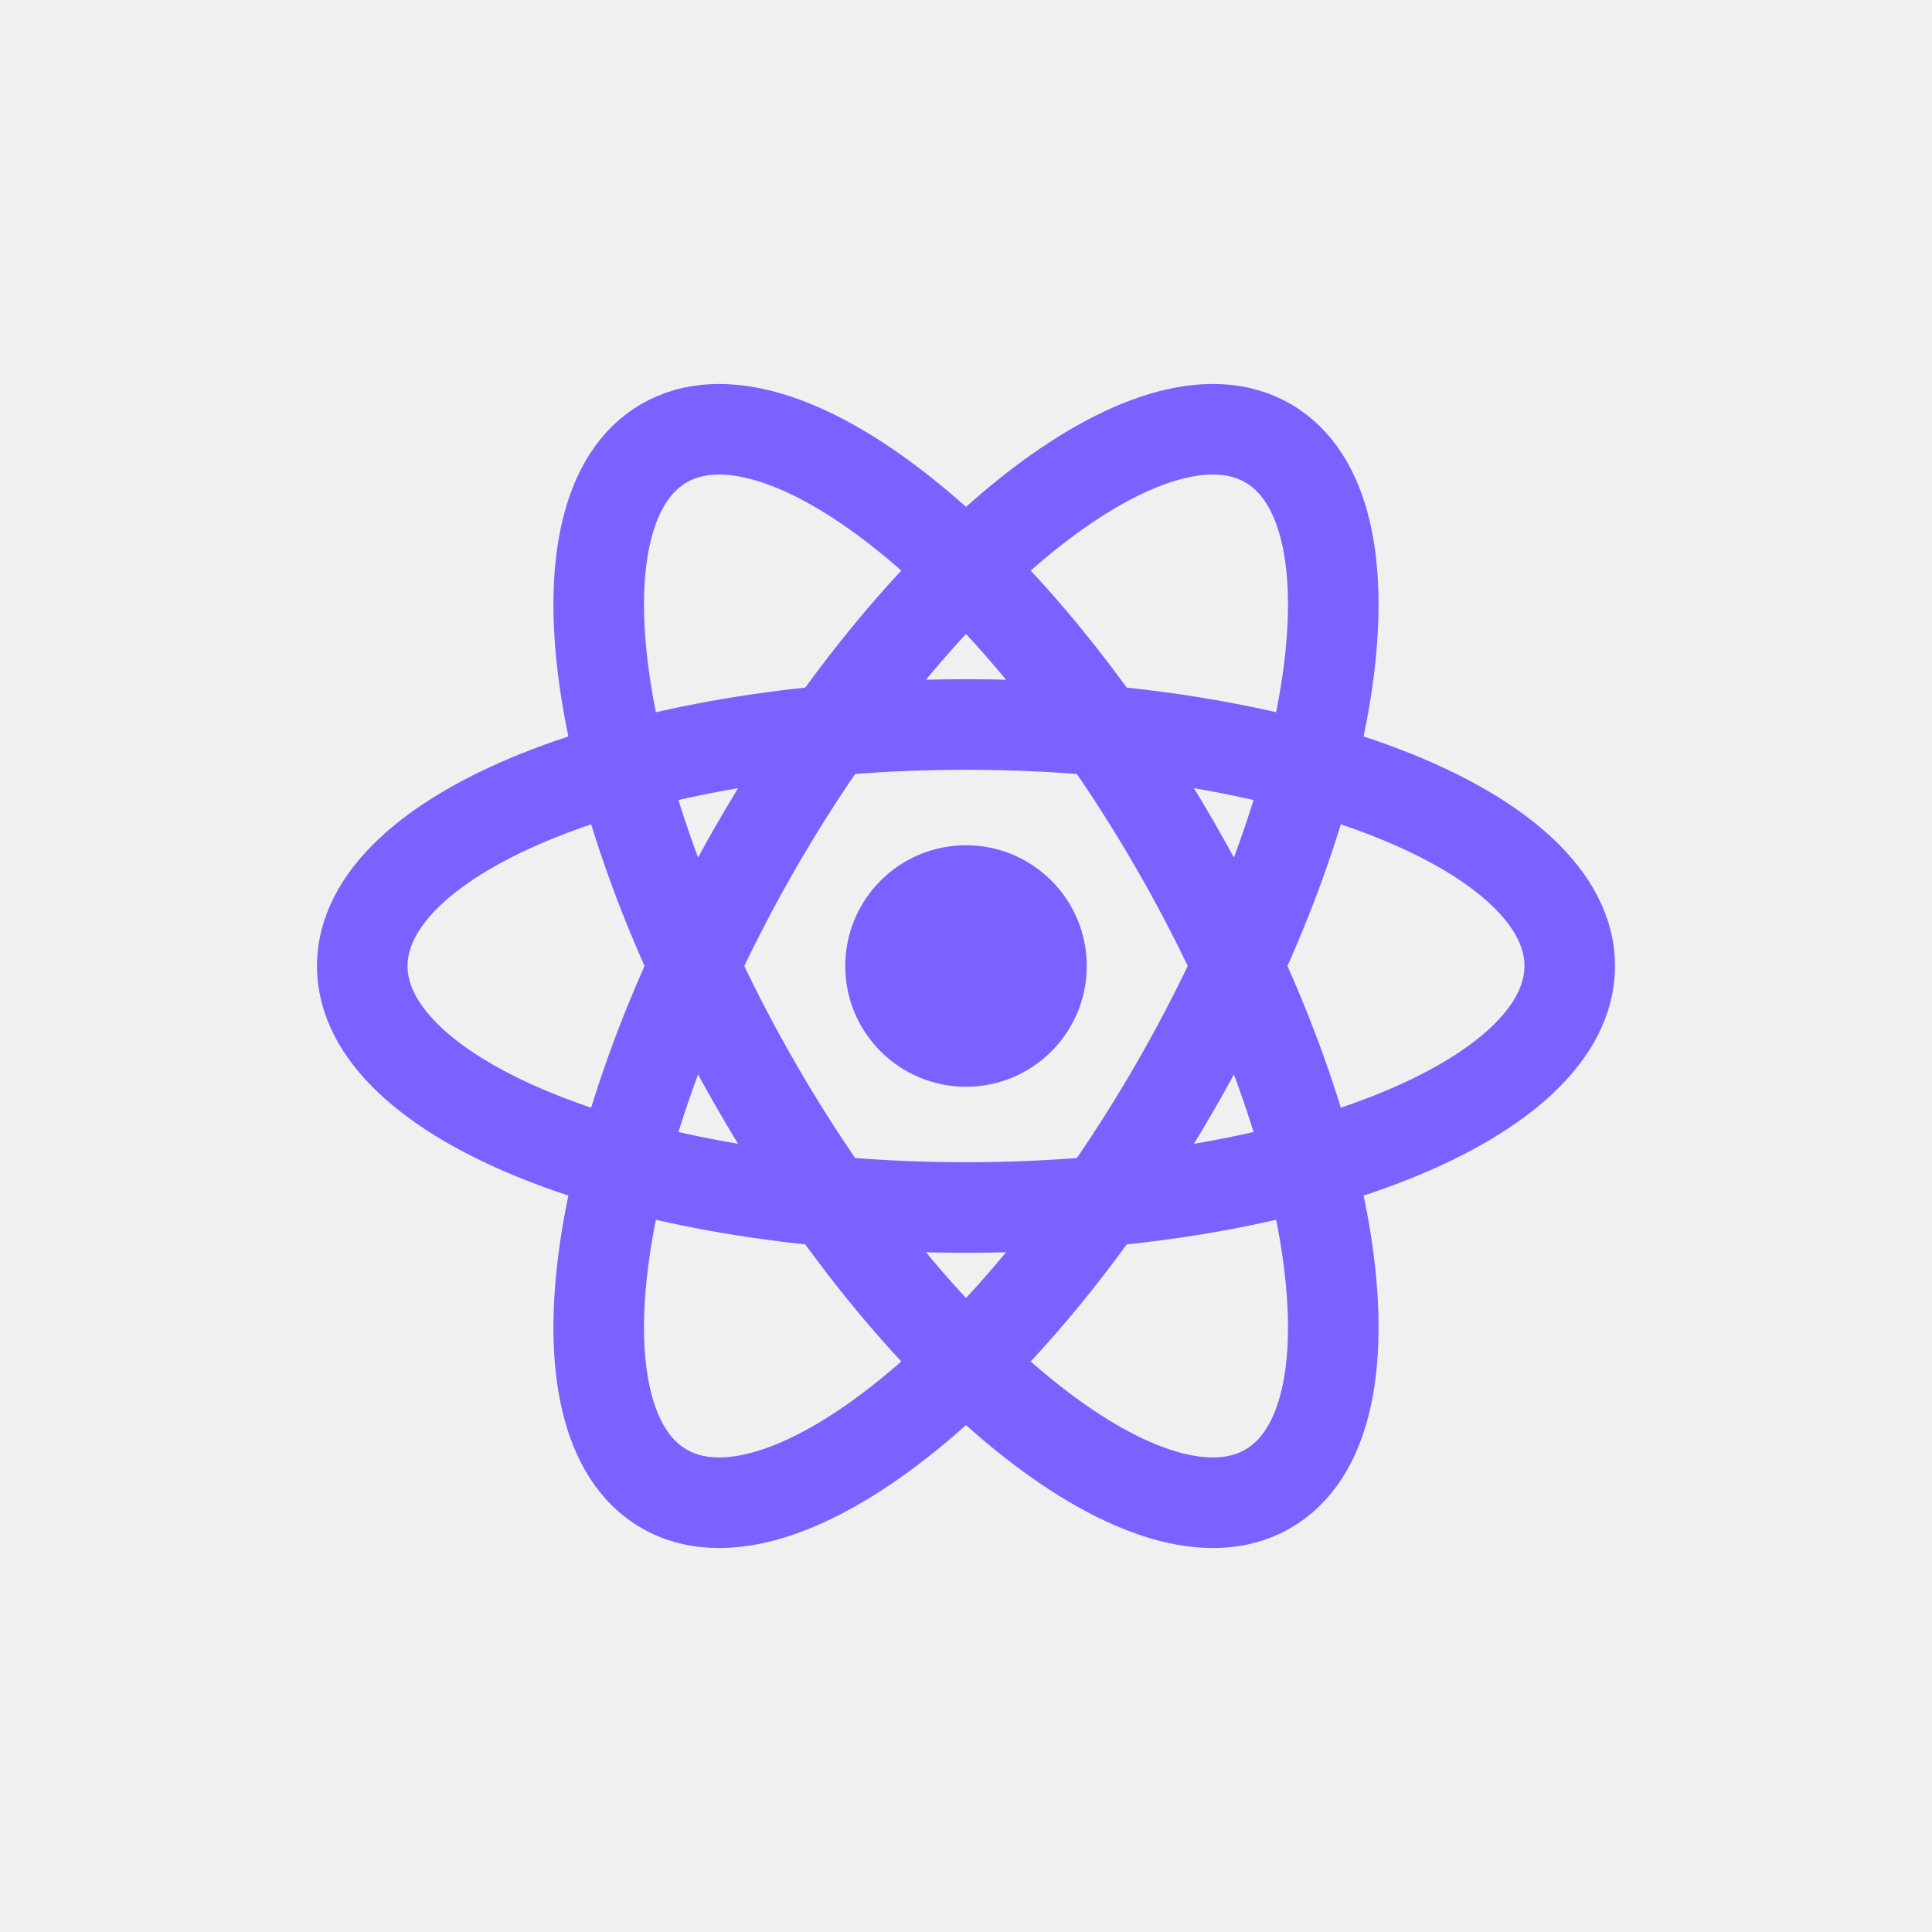
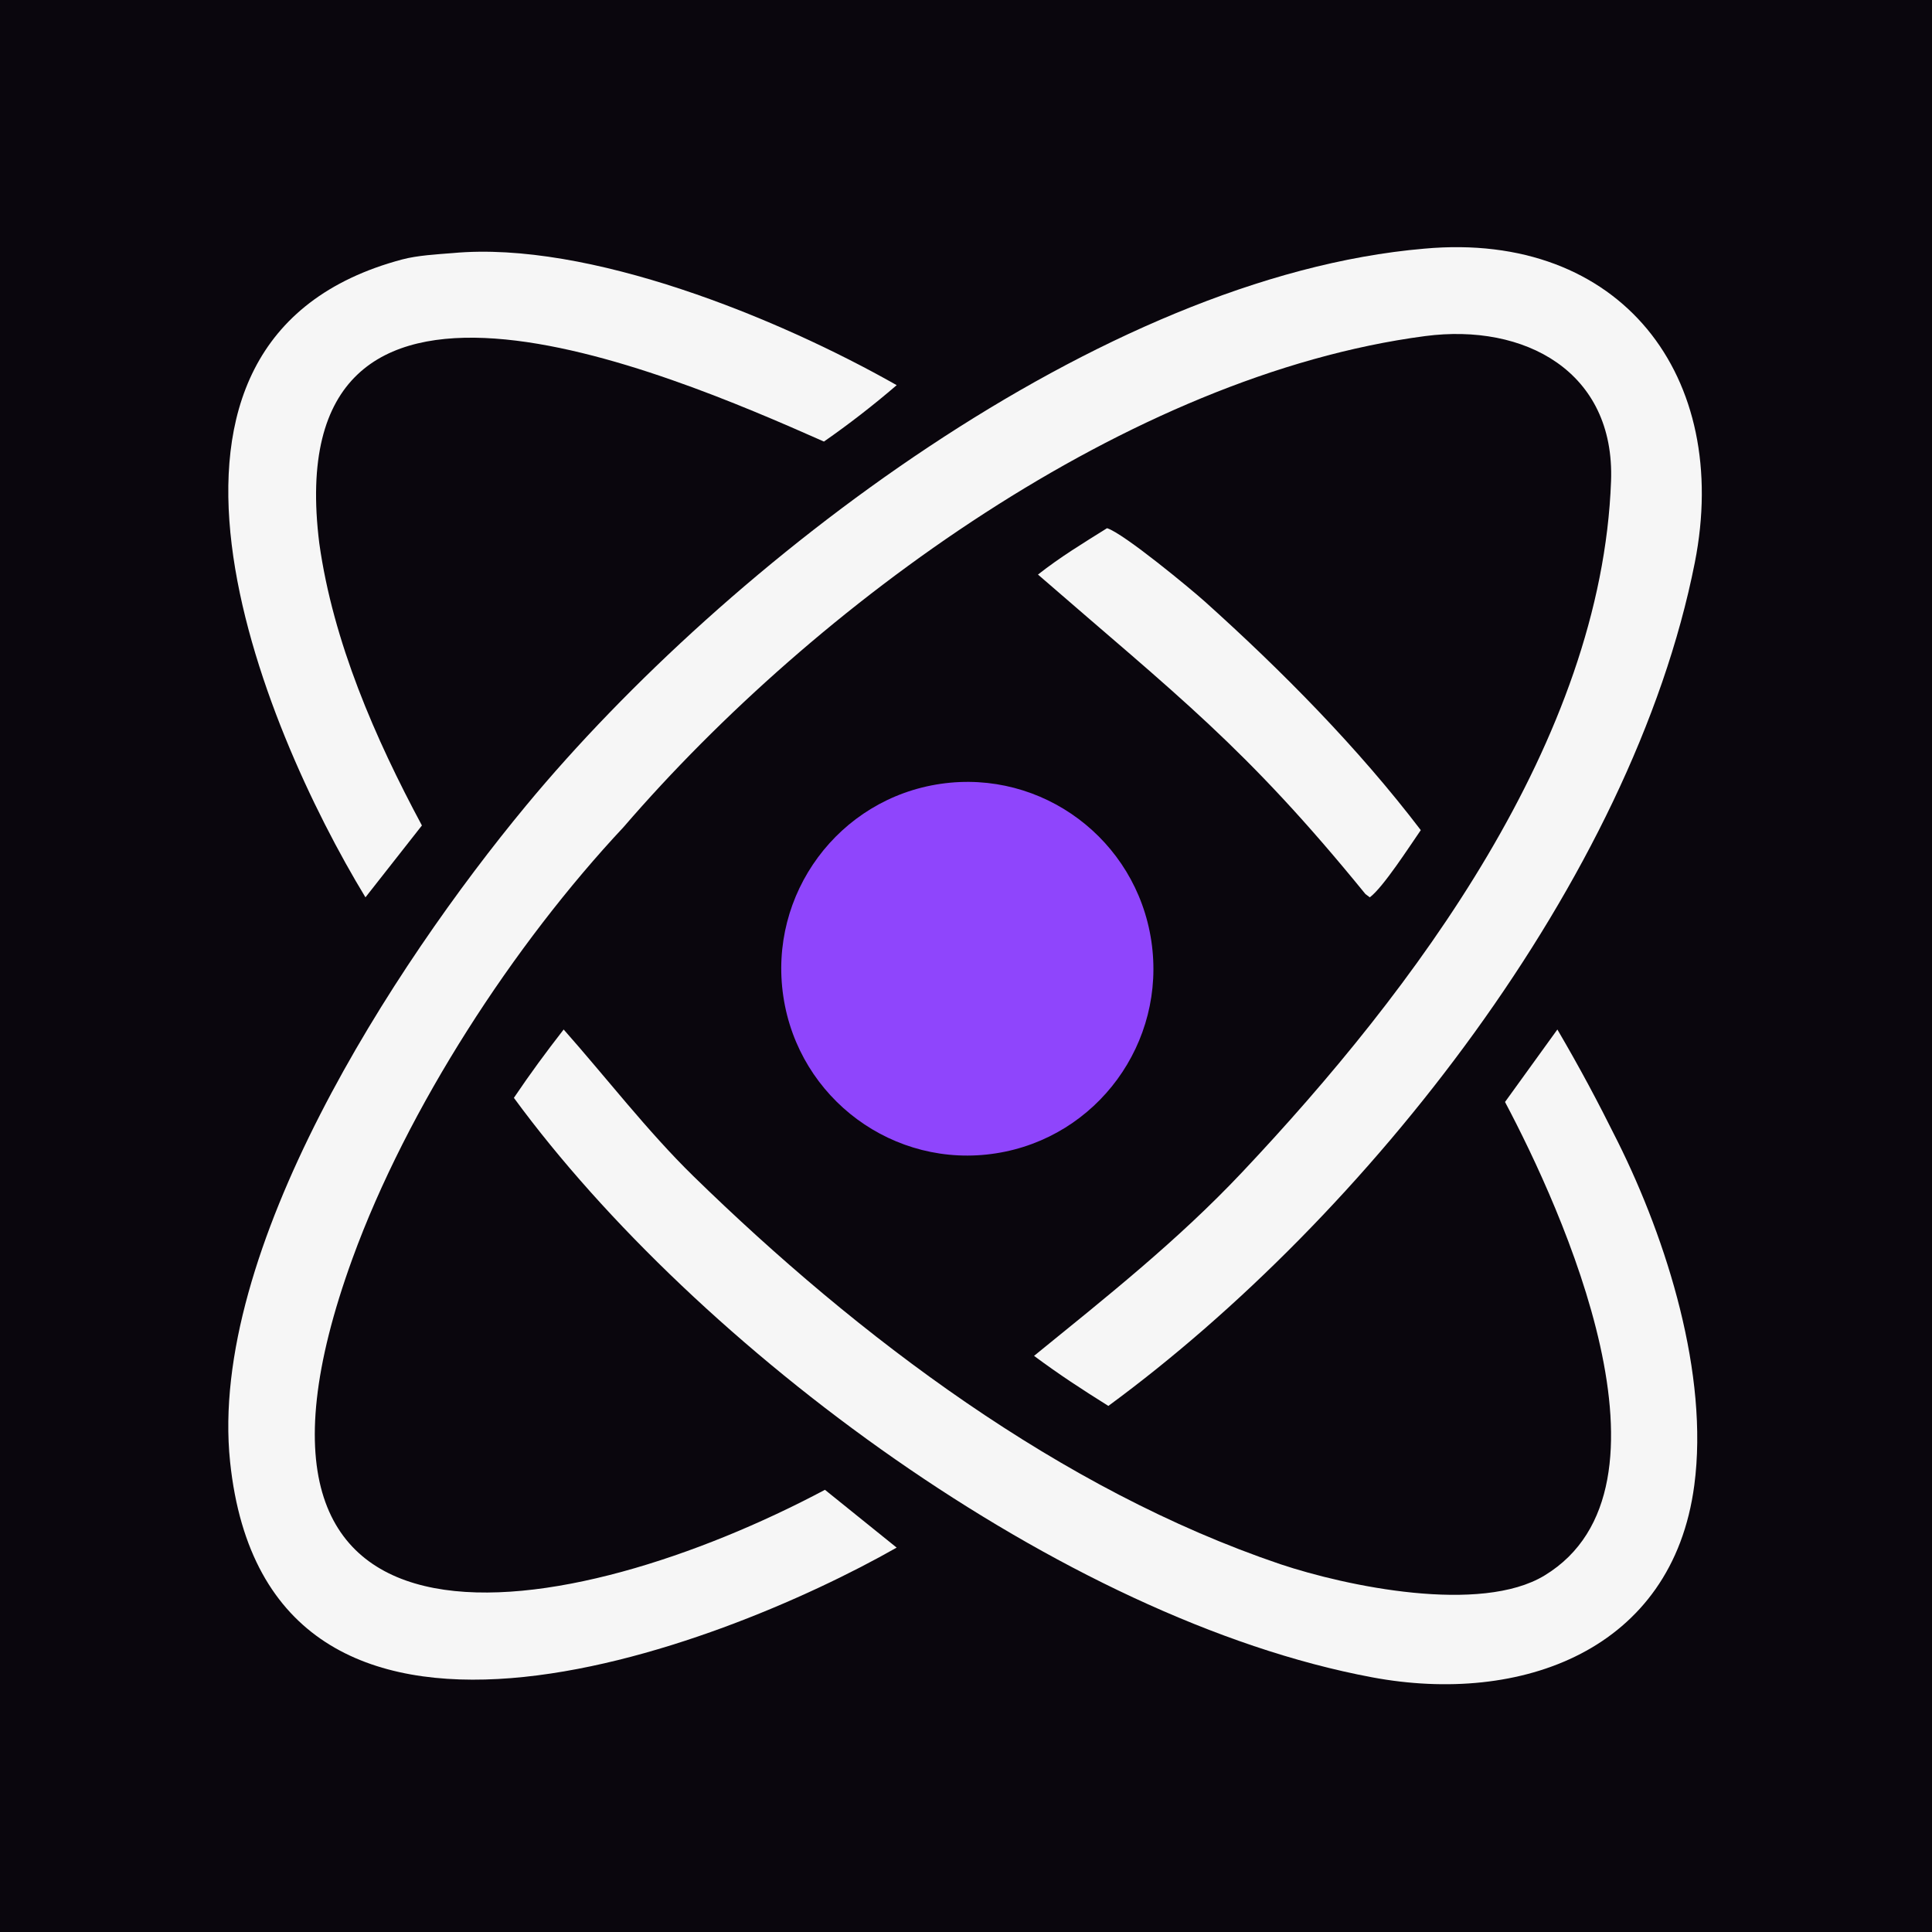
- <svg xmlns="http://www.w3.org/2000/svg" viewBox="0 0 32 32" fill="none">
-   <g stroke="#7b61ff" stroke-width="1.5" stroke-linecap="round" stroke-linejoin="round">
-     <circle cx="16" cy="16" r="2" fill="#7b61ff" stroke="none" />
-     <ellipse cx="16" cy="16" rx="10" ry="4" />
-     <ellipse cx="16" cy="16" rx="10" ry="4" transform="rotate(60 16 16)" />
-     <ellipse cx="16" cy="16" rx="10" ry="4" transform="rotate(120 16 16)" />
+ <svg xmlns="http://www.w3.org/2000/svg" width="1024" height="1024" viewBox="0 0 1024 1024" fill="none">
+   <g clip-path="url(#clip0_1_2)">
+     <path d="M0 0H1024V1024H0V0Z" fill="#0A060D" />
+     <path d="M754.864 131.794C859.412 122.263 917.752 199.738 898.282 298.199C865.041 466.385 723.886 645.015 587.452 745.166C573.005 736.098 561.836 728.844 548.066 718.639C585.635 688.059 623.845 657.923 658.386 621.28C749.502 524.632 848.813 392.497 853.89 255.022C856.046 196.879 808.073 171.188 755.345 178.131C598.264 198.815 432.013 320.644 330.501 438.373C272.225 500.591 215.859 587.25 186.818 667.044C102.784 897.925 302.845 861.069 437.24 789.632L475.244 820.265C381.512 873.603 141.904 966.571 121.944 774.697C110.331 663.043 208.347 512.085 278.889 426.917C385.304 298.443 583.283 146.528 754.864 131.794Z" fill="#F6F6F6" />
+     <path d="M298.751 545.655C320.771 570.499 343.39 599.832 367.481 623.359C454.94 708.74 562.136 789.633 678.637 829.064C713.658 840.765 784.764 855.654 818.686 835.012C895.147 788.511 827.694 640.635 797.691 584.071L825.442 545.655C837.57 566.385 846.685 583.501 857.377 604.979C883.674 657.732 905.751 728.527 898.02 787.175C886.423 875.031 805.883 903.687 727.347 889.03C563.023 858.361 369.178 713.958 272.369 581.88C281.225 568.772 289.048 558.157 298.751 545.655Z" fill="#F6F6F6" />
+     <path d="M498.629 415.442C552.33 407.664 602.185 444.892 610.234 498.763C618.283 552.629 581.495 602.92 527.882 611.287C473.861 619.743 423.292 582.43 415.18 528.133C407.071 473.838 444.508 423.28 498.629 415.442Z" fill="#8F45FC" />
+     <path d="M240.01 134.128C311.965 127.492 412.454 168.498 475.268 204.144C462.935 214.755 450.069 224.734 436.712 234.038C351.03 196.104 146.715 108.436 169.242 288.031C176.542 340.143 198.799 391.27 223.622 437.515L193.701 475.606C138.782 385.238 53.051 180.09 213.208 137.503C221.265 135.36 231.618 134.801 240.01 134.128Z" fill="#F6F6F6" />
+     <path d="M586.753 279.954C595.542 282.635 631.582 312.533 638.624 318.868C679.465 355.562 719.706 396.237 753.046 439.99C747.151 448.463 733.191 470.243 726.025 475.606L723.695 473.849C659.91 395.479 623.834 368.592 550.147 304.529C562.114 295.129 573.921 287.983 586.753 279.954Z" fill="#F6F6F6" />
  </g>
+   <defs>
+     <clipPath id="clip0_1_2">
+       <rect width="1024" height="1024" fill="white" />
+     </clipPath>
+   </defs>
</svg>
